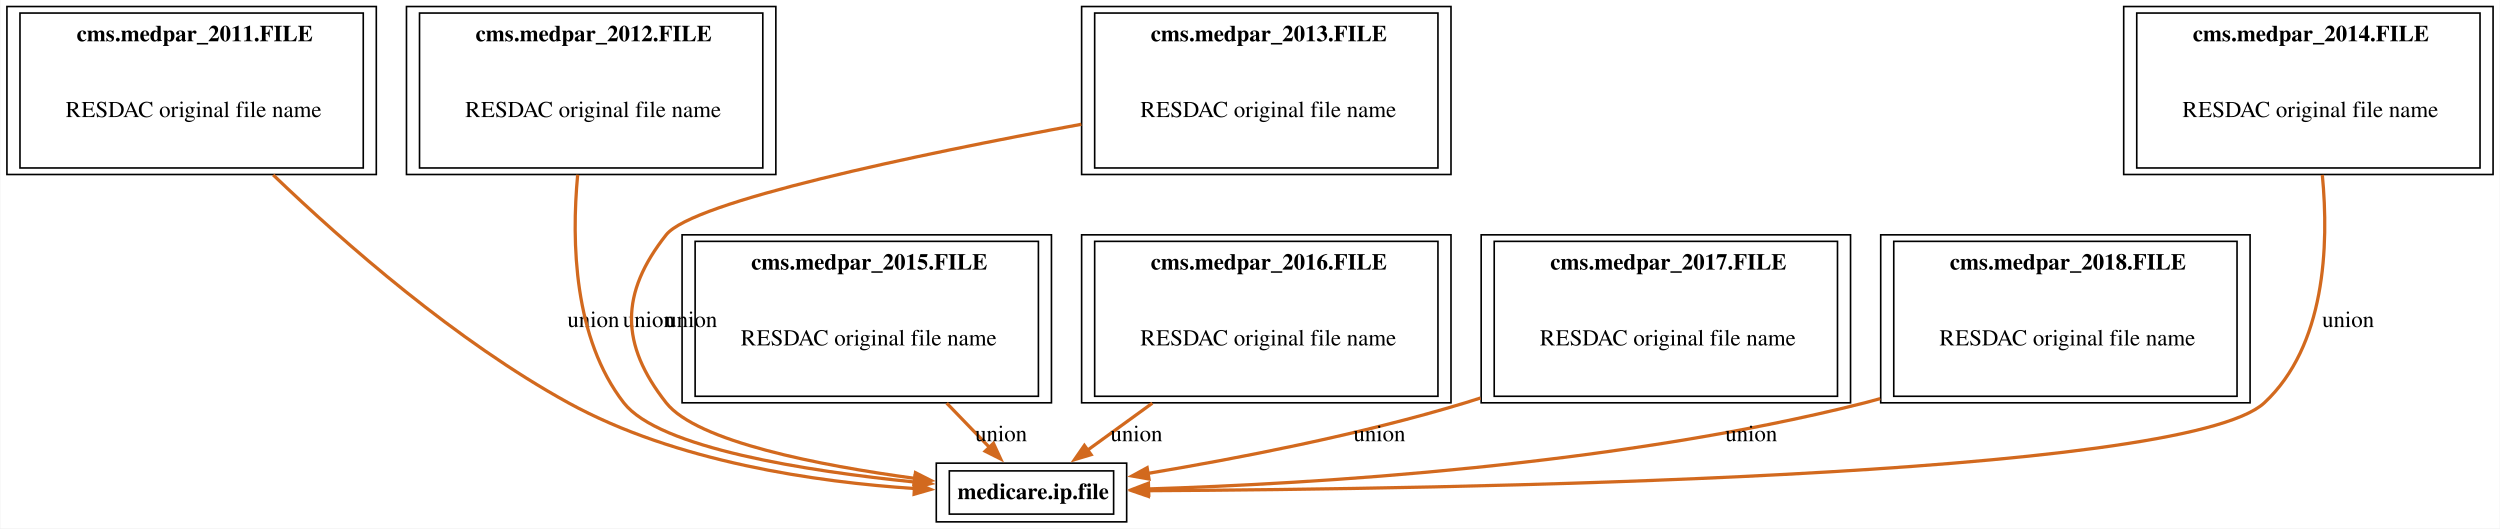
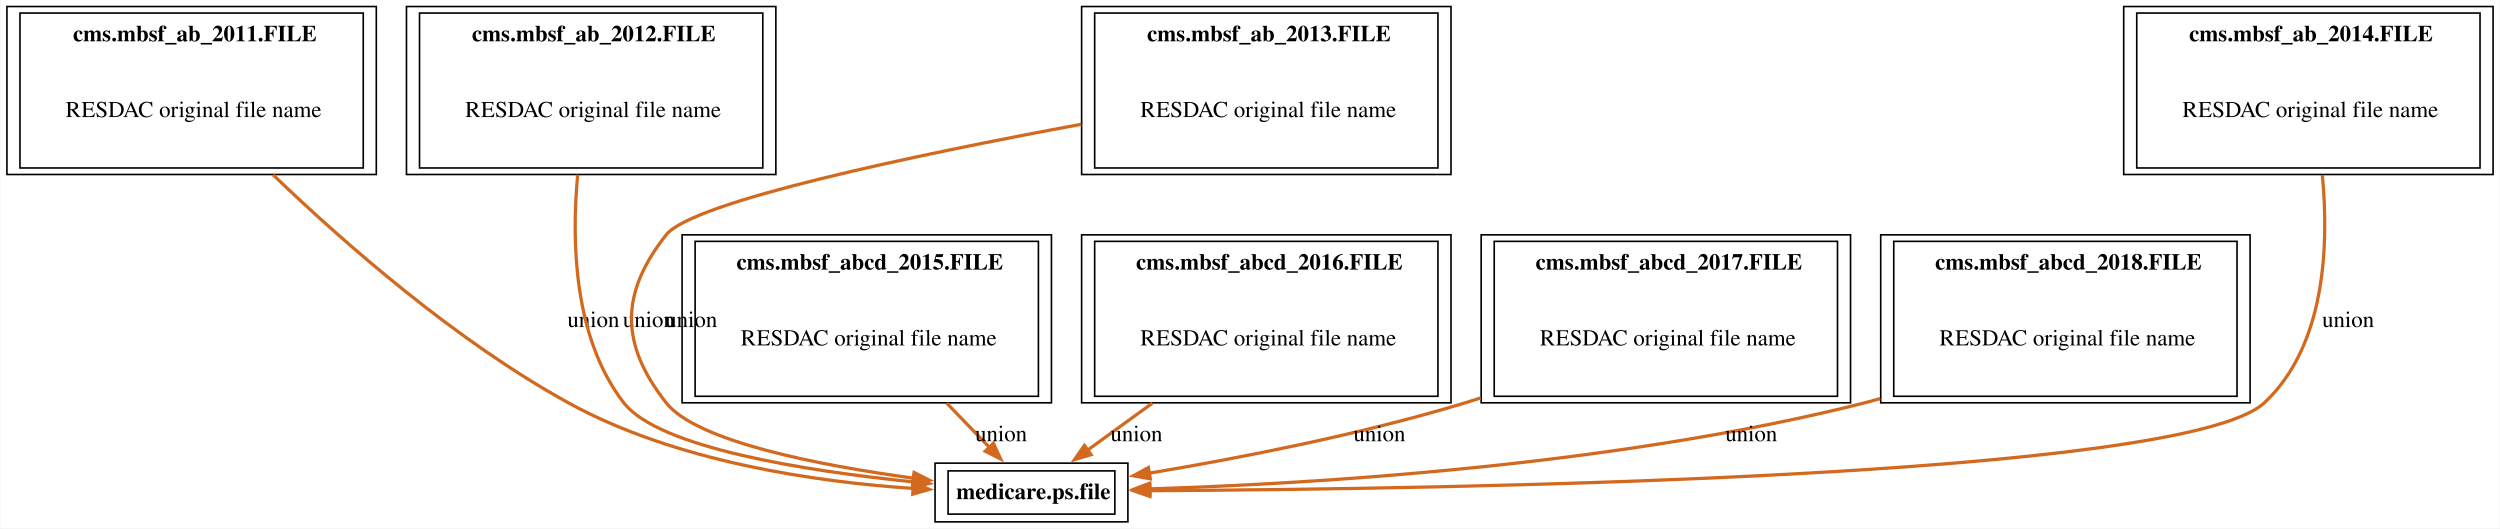
<svg xmlns="http://www.w3.org/2000/svg" xmlns:xlink="http://www.w3.org/1999/xlink" width="1533pt" height="324pt" viewBox="0.00 0.00 1532.50 324.00">
  <g id="graph0" class="graph" transform="scale(1 1) rotate(0) translate(4 320)">
    <polygon fill="white" stroke="none" points="-4,4 -4,-320 1528.5,-320 1528.5,4 -4,4" />
    <g id="node1" class="node">
      <g id="a_node1">
-         <a xlink:href="../medicare.ip/file.html" xlink:title="&lt;TABLE&gt;" target="_blank">
-           <polygon fill="none" stroke="black" points="686.62,-36 569.88,-36 569.88,0 686.62,0 686.62,-36" />
-           <text text-anchor="start" x="582.88" y="-13.95" font-family="Times,serif" font-weight="bold" font-size="14.00">medicare.ip.file</text>
-           <polygon fill="none" stroke="black" points="577.88,-4.75 577.88,-31.25 678.62,-31.25 678.62,-4.75 577.88,-4.75" />
+         <a xlink:href="../medicare.ps/file.html" xlink:title="&lt;TABLE&gt;" target="_blank">
+           <polygon fill="none" stroke="black" points="687.38,-36 569.12,-36 569.12,0 687.38,0 687.38,-36" />
+           <text text-anchor="start" x="582.12" y="-13.95" font-family="Times,serif" font-weight="bold" font-size="14.00">medicare.ps.file</text>
+           <polygon fill="none" stroke="black" points="577.12,-4.75 577.12,-31.25 679.38,-31.25 679.38,-4.75 577.12,-4.75" />
        </a>
      </g>
    </g>
    <g id="node2" class="node">
      <g id="a_node2">
-         <a xlink:href="../cms.medpar_2011/FILE.html" xlink:title="&lt;TABLE&gt;" target="_blank">
+         <a xlink:href="../cms.mbsf_ab_2011/FILE.html" xlink:title="&lt;TABLE&gt;" target="_blank">
          <polygon fill="none" stroke="black" points="226.5,-316 0,-316 0,-213 226.5,-213 226.5,-316" />
-           <text text-anchor="start" x="42.75" y="-294.7" font-family="Times,serif" font-weight="bold" font-size="14.00">cms.medpar_2011.FILE</text>
+           <text text-anchor="start" x="40.5" y="-294.7" font-family="Times,serif" font-weight="bold" font-size="14.00">cms.mbsf_ab_2011.FILE</text>
          <text text-anchor="start" x="36" y="-248.2" font-family="Times,serif" font-size="14.00">RESDAC original file name</text>
          <polygon fill="none" stroke="black" points="8,-217 8,-312 218.5,-312 218.5,-217 8,-217" />
        </a>
      </g>
    </g>
    <g id="edge5" class="edge">
-       <path fill="none" stroke="chocolate" stroke-width="2" d="M163.25,-212.75C207.47,-170.32 275.48,-110.84 344.25,-73 410.31,-36.65 496.63,-24.37 556.7,-20.42" />
-       <polygon fill="chocolate" stroke="chocolate" stroke-width="2" points="556.67,-23.93 566.45,-19.86 556.27,-16.94 556.67,-23.93" />
+       <path fill="none" stroke="chocolate" stroke-width="2" d="M163.25,-212.75C207.47,-170.32 275.48,-110.84 344.25,-73 410,-36.82 495.83,-24.48 555.86,-20.48" />
+       <polygon fill="chocolate" stroke="chocolate" stroke-width="2" points="555.83,-23.98 565.61,-19.9 555.42,-17 555.83,-23.98" />
      <text text-anchor="middle" x="359.62" y="-119.45" font-family="Times,serif" font-size="14.00">union</text>
    </g>
    <g id="node3" class="node">
      <g id="a_node3">
-         <a xlink:href="../cms.medpar_2012/FILE.html" xlink:title="&lt;TABLE&gt;" target="_blank">
+         <a xlink:href="../cms.mbsf_ab_2012/FILE.html" xlink:title="&lt;TABLE&gt;" target="_blank">
          <polygon fill="none" stroke="black" points="471.5,-316 245,-316 245,-213 471.5,-213 471.5,-316" />
-           <text text-anchor="start" x="287.38" y="-294.7" font-family="Times,serif" font-weight="bold" font-size="14.00">cms.medpar_2012.FILE</text>
+           <text text-anchor="start" x="285.12" y="-294.7" font-family="Times,serif" font-weight="bold" font-size="14.00">cms.mbsf_ab_2012.FILE</text>
          <text text-anchor="start" x="281" y="-248.2" font-family="Times,serif" font-size="14.00">RESDAC original file name</text>
          <polygon fill="none" stroke="black" points="253,-217 253,-312 463.5,-312 463.5,-217 253,-217" />
        </a>
      </g>
    </g>
    <g id="edge6" class="edge">
-       <path fill="none" stroke="chocolate" stroke-width="2" d="M349.98,-212.84C346.08,-171.05 347.69,-112.43 378.25,-73 399.83,-45.16 490.7,-31.08 556.68,-24.41" />
-       <polygon fill="chocolate" stroke="chocolate" stroke-width="2" points="556.88,-27.9 566.5,-23.46 556.21,-20.94 556.88,-27.9" />
+       <path fill="none" stroke="chocolate" stroke-width="2" d="M349.98,-212.84C346.08,-171.05 347.69,-112.43 378.25,-73 399.74,-45.28 489.9,-31.21 555.8,-24.5" />
+       <polygon fill="chocolate" stroke="chocolate" stroke-width="2" points="556,-27.99 565.62,-23.54 555.32,-21.03 556,-27.99" />
      <text text-anchor="middle" x="393.62" y="-119.45" font-family="Times,serif" font-size="14.00">union</text>
    </g>
    <g id="node4" class="node">
      <g id="a_node4">
-         <a xlink:href="../cms.medpar_2013/FILE.html" xlink:title="&lt;TABLE&gt;" target="_blank">
+         <a xlink:href="../cms.mbsf_ab_2013/FILE.html" xlink:title="&lt;TABLE&gt;" target="_blank">
          <polygon fill="none" stroke="black" points="885.5,-316 659,-316 659,-213 885.5,-213 885.5,-316" />
-           <text text-anchor="start" x="701.38" y="-294.7" font-family="Times,serif" font-weight="bold" font-size="14.00">cms.medpar_2013.FILE</text>
+           <text text-anchor="start" x="699.12" y="-294.7" font-family="Times,serif" font-weight="bold" font-size="14.00">cms.mbsf_ab_2013.FILE</text>
          <text text-anchor="start" x="695" y="-248.2" font-family="Times,serif" font-size="14.00">RESDAC original file name</text>
          <polygon fill="none" stroke="black" points="667,-217 667,-312 877.5,-312 877.5,-217 667,-217" />
        </a>
      </g>
    </g>
    <g id="edge7" class="edge">
-       <path fill="none" stroke="chocolate" stroke-width="2" d="M658.82,-243.8C556.74,-224.91 420.33,-196.35 404.25,-176 375.87,-140.08 375.93,-108.96 404.25,-73 423.06,-49.12 498.51,-34.56 556.7,-26.67" />
-       <polygon fill="chocolate" stroke="chocolate" stroke-width="2" points="557.11,-30.15 566.57,-25.38 556.2,-23.2 557.11,-30.15" />
+       <path fill="none" stroke="chocolate" stroke-width="2" d="M658.82,-243.8C556.74,-224.91 420.33,-196.35 404.25,-176 375.87,-140.08 375.93,-108.96 404.25,-73 422.97,-49.22 497.82,-34.69 555.9,-26.78" />
+       <polygon fill="chocolate" stroke="chocolate" stroke-width="2" points="556.29,-30.26 565.75,-25.49 555.38,-23.32 556.29,-30.26" />
      <text text-anchor="middle" x="419.62" y="-119.45" font-family="Times,serif" font-size="14.00">union</text>
    </g>
    <g id="node6" class="node">
      <g id="a_node6">
-         <a xlink:href="../cms.medpar_2015/FILE.html" xlink:title="&lt;TABLE&gt;" target="_blank">
+         <a xlink:href="../cms.mbsf_abcd_2015/FILE.html" xlink:title="&lt;TABLE&gt;" target="_blank">
          <polygon fill="none" stroke="black" points="640.5,-176 414,-176 414,-73 640.5,-73 640.5,-176" />
-           <text text-anchor="start" x="456.38" y="-154.7" font-family="Times,serif" font-weight="bold" font-size="14.00">cms.medpar_2015.FILE</text>
+           <text text-anchor="start" x="447.38" y="-154.7" font-family="Times,serif" font-weight="bold" font-size="14.00">cms.mbsf_abcd_2015.FILE</text>
          <text text-anchor="start" x="450" y="-108.2" font-family="Times,serif" font-size="14.00">RESDAC original file name</text>
          <polygon fill="none" stroke="black" points="422,-77 422,-172 632.5,-172 632.5,-77 422,-77" />
        </a>
      </g>
    </g>
    <g id="node7" class="node">
      <g id="a_node7">
-         <a xlink:href="../cms.medpar_2016/FILE.html" xlink:title="&lt;TABLE&gt;" target="_blank">
+         <a xlink:href="../cms.mbsf_abcd_2016/FILE.html" xlink:title="&lt;TABLE&gt;" target="_blank">
          <polygon fill="none" stroke="black" points="885.5,-176 659,-176 659,-73 885.5,-73 885.5,-176" />
-           <text text-anchor="start" x="701.38" y="-154.7" font-family="Times,serif" font-weight="bold" font-size="14.00">cms.medpar_2016.FILE</text>
+           <text text-anchor="start" x="692.38" y="-154.7" font-family="Times,serif" font-weight="bold" font-size="14.00">cms.mbsf_abcd_2016.FILE</text>
          <text text-anchor="start" x="695" y="-108.2" font-family="Times,serif" font-size="14.00">RESDAC original file name</text>
          <polygon fill="none" stroke="black" points="667,-77 667,-172 877.5,-172 877.5,-77 667,-77" />
        </a>
      </g>
    </g>
    <g id="node8" class="node">
      <g id="a_node8">
-         <a xlink:href="../cms.medpar_2017/FILE.html" xlink:title="&lt;TABLE&gt;" target="_blank">
+         <a xlink:href="../cms.mbsf_abcd_2017/FILE.html" xlink:title="&lt;TABLE&gt;" target="_blank">
          <polygon fill="none" stroke="black" points="1130.5,-176 904,-176 904,-73 1130.5,-73 1130.5,-176" />
-           <text text-anchor="start" x="946.38" y="-154.7" font-family="Times,serif" font-weight="bold" font-size="14.00">cms.medpar_2017.FILE</text>
+           <text text-anchor="start" x="937.38" y="-154.7" font-family="Times,serif" font-weight="bold" font-size="14.00">cms.mbsf_abcd_2017.FILE</text>
          <text text-anchor="start" x="940" y="-108.2" font-family="Times,serif" font-size="14.00">RESDAC original file name</text>
          <polygon fill="none" stroke="black" points="912,-77 912,-172 1122.5,-172 1122.5,-77 912,-77" />
        </a>
      </g>
    </g>
    <g id="node9" class="node">
      <g id="a_node9">
-         <a xlink:href="../cms.medpar_2018/FILE.html" xlink:title="&lt;TABLE&gt;" target="_blank">
+         <a xlink:href="../cms.mbsf_abcd_2018/FILE.html" xlink:title="&lt;TABLE&gt;" target="_blank">
          <polygon fill="none" stroke="black" points="1375.5,-176 1149,-176 1149,-73 1375.5,-73 1375.5,-176" />
-           <text text-anchor="start" x="1191.38" y="-154.7" font-family="Times,serif" font-weight="bold" font-size="14.00">cms.medpar_2018.FILE</text>
+           <text text-anchor="start" x="1182.38" y="-154.7" font-family="Times,serif" font-weight="bold" font-size="14.00">cms.mbsf_abcd_2018.FILE</text>
          <text text-anchor="start" x="1185" y="-108.2" font-family="Times,serif" font-size="14.00">RESDAC original file name</text>
          <polygon fill="none" stroke="black" points="1157,-77 1157,-172 1367.5,-172 1367.5,-77 1157,-77" />
        </a>
      </g>
    </g>
    <g id="node5" class="node">
      <g id="a_node5">
-         <a xlink:href="../cms.medpar_2014/FILE.html" xlink:title="&lt;TABLE&gt;" target="_blank">
+         <a xlink:href="../cms.mbsf_ab_2014/FILE.html" xlink:title="&lt;TABLE&gt;" target="_blank">
          <polygon fill="none" stroke="black" points="1524.5,-316 1298,-316 1298,-213 1524.5,-213 1524.5,-316" />
-           <text text-anchor="start" x="1340.38" y="-294.7" font-family="Times,serif" font-weight="bold" font-size="14.00">cms.medpar_2014.FILE</text>
+           <text text-anchor="start" x="1338.12" y="-294.7" font-family="Times,serif" font-weight="bold" font-size="14.00">cms.mbsf_ab_2014.FILE</text>
          <text text-anchor="start" x="1334" y="-248.2" font-family="Times,serif" font-size="14.00">RESDAC original file name</text>
          <polygon fill="none" stroke="black" points="1306,-217 1306,-312 1516.5,-312 1516.5,-217 1306,-217" />
        </a>
      </g>
    </g>
    <g id="edge8" class="edge">
-       <path fill="none" stroke="chocolate" stroke-width="2" d="M1419.8,-212.73C1423.97,-169.1 1421.62,-107.86 1384.25,-73 1334.88,-26.95 878.76,-20.03 699.81,-19.1" />
-       <polygon fill="chocolate" stroke="chocolate" stroke-width="2" points="699.95,-15.6 689.93,-19.05 699.92,-22.6 699.95,-15.6" />
+       <path fill="none" stroke="chocolate" stroke-width="2" d="M1419.8,-212.73C1423.97,-169.1 1421.62,-107.86 1384.25,-73 1334.97,-27.03 880.38,-20.05 700.77,-19.1" />
+       <polygon fill="chocolate" stroke="chocolate" stroke-width="2" points="700.86,-15.6 690.84,-19.05 700.82,-22.6 700.86,-15.6" />
      <text text-anchor="middle" x="1435.62" y="-119.45" font-family="Times,serif" font-size="14.00">union</text>
    </g>
    <g id="edge9" class="edge">
      <path fill="none" stroke="chocolate" stroke-width="2" d="M576.27,-72.78C585.37,-63.36 594.54,-53.88 602.59,-45.55" />
      <polygon fill="chocolate" stroke="chocolate" stroke-width="2" points="604.91,-48.18 609.35,-38.56 599.88,-43.32 604.91,-48.18" />
      <text text-anchor="middle" x="609.62" y="-49.45" font-family="Times,serif" font-size="14.00">union</text>
    </g>
    <g id="edge10" class="edge">
      <path fill="none" stroke="chocolate" stroke-width="2" d="M702.36,-72.78C688.53,-62.75 674.6,-52.64 662.61,-43.94" />
      <polygon fill="chocolate" stroke="chocolate" stroke-width="2" points="664.8,-41.2 654.65,-38.16 660.69,-46.87 664.8,-41.2" />
      <text text-anchor="middle" x="692.62" y="-49.45" font-family="Times,serif" font-size="14.00">union</text>
    </g>
    <g id="edge11" class="edge">
-       <path fill="none" stroke="chocolate" stroke-width="2" d="M903.6,-75.95C900.46,-74.93 897.34,-73.94 894.25,-73 829.45,-53.31 753.56,-38.71 699.47,-29.69" />
-       <polygon fill="chocolate" stroke="chocolate" stroke-width="2" points="700.32,-26.28 689.88,-28.12 699.18,-33.19 700.32,-26.28" />
+       <path fill="none" stroke="chocolate" stroke-width="2" d="M903.6,-75.95C900.46,-74.93 897.34,-73.94 894.25,-73 829.76,-53.41 754.3,-38.85 700.25,-29.82" />
+       <polygon fill="chocolate" stroke="chocolate" stroke-width="2" points="701.11,-26.41 690.67,-28.25 699.97,-33.32 701.11,-26.41" />
      <text text-anchor="middle" x="841.62" y="-49.45" font-family="Times,serif" font-size="14.00">union</text>
    </g>
    <g id="edge12" class="edge">
-       <path fill="none" stroke="chocolate" stroke-width="2" d="M1148.71,-75.56C1145.54,-74.65 1142.38,-73.79 1139.25,-73 985.91,-34.26 799.88,-23.28 699.98,-20.19" />
-       <polygon fill="chocolate" stroke="chocolate" stroke-width="2" points="700.17,-16.69 690.08,-19.91 699.97,-23.69 700.17,-16.69" />
+       <path fill="none" stroke="chocolate" stroke-width="2" d="M1148.71,-75.56C1145.54,-74.65 1142.38,-73.79 1139.25,-73 986.32,-34.37 800.88,-23.34 700.79,-20.22" />
+       <polygon fill="chocolate" stroke="chocolate" stroke-width="2" points="700.95,-16.72 690.86,-19.93 700.75,-23.72 700.95,-16.72" />
      <text text-anchor="middle" x="1069.62" y="-49.45" font-family="Times,serif" font-size="14.00">union</text>
    </g>
  </g>
</svg>
